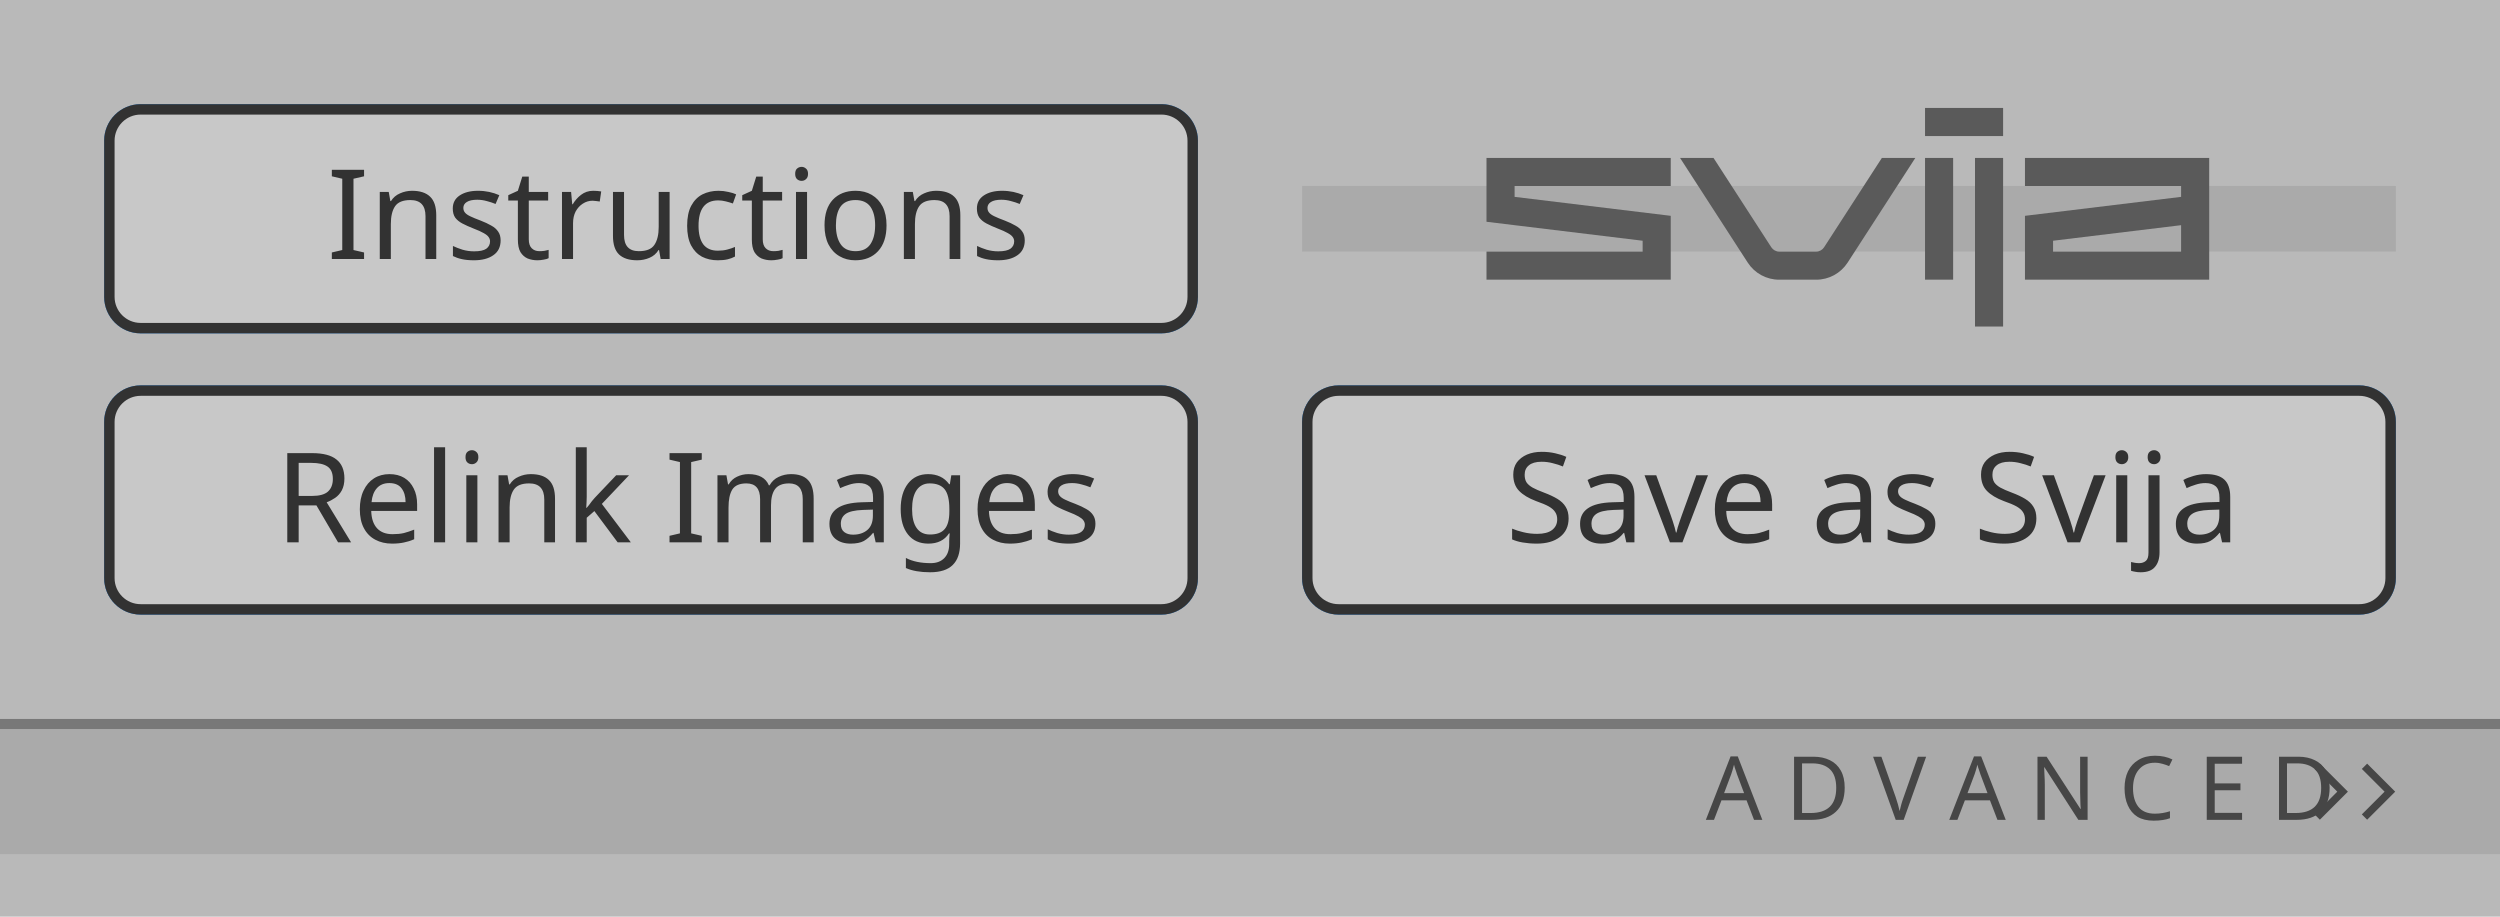
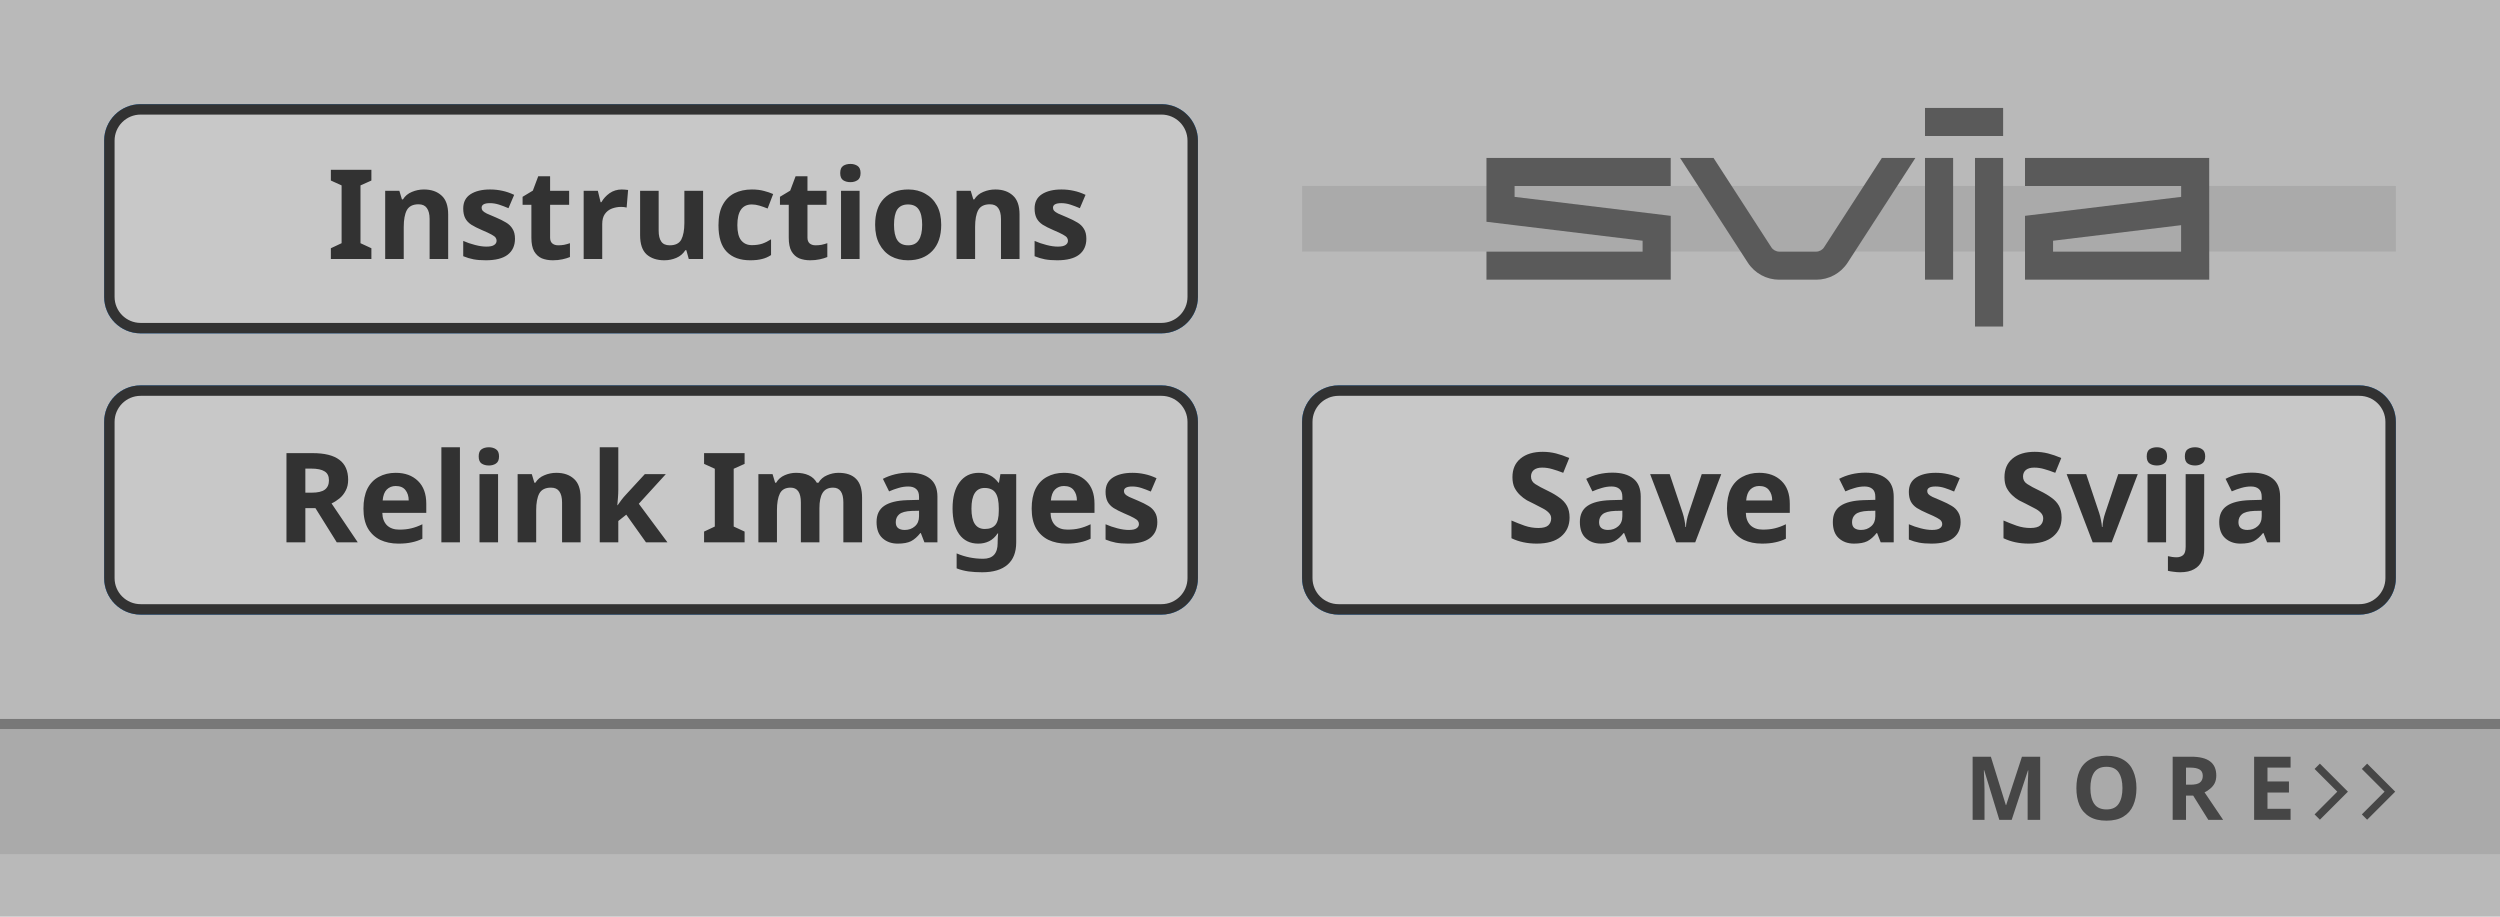
- <svg xmlns="http://www.w3.org/2000/svg" xmlns:xlink="http://www.w3.org/1999/xlink" version="1.1" x="0px" y="0px" viewBox="0 0 240 88" style="enable-background:new 0 0 240 88;" xml:space="preserve">
-   <style type="text/css">
- 	.st0{fill:#323232;}
- 	.st1{fill:#535353;}
- 	.st2{fill:#B9B9B9;}
- 	.st3{fill:#F0F0F0;}
- 	.st4{fill:#181818;}
- 	.st5{fill:#787878;}
- 	.st6{fill:#B4B4B4;}
- 	.st7{fill:#252525;}
- 	.st8{fill:#464646;}
- 	.st9{fill:#AAAAAA;}
- 	.st10{fill:#DCDCDC;}
- 	.st11{fill:#828282;}
- 	.st12{fill:#8C8C8C;}
- 	.st13{font-family:'SourceSansPro-SemiBold';}
- 	.st14{font-size:8.5px;}
- 	.st15{fill:#5A5A5A;}
- 	.st16{fill:#969696;}
- 	.st17{fill:#3C3C3C;}
- 	.st18{font-size:12px;}
- 	.st19{fill:#646464;}
- 	.st20{fill:#C8C8C8;}
- 	.st21{fill:#505050;}
- 	.st22{fill:#E6E6E6;}
- 	.st23{fill:#2D8CEB;}
- 	.st24{fill:#282828;}
- 	.st25{opacity:0;}
- </style>
-   <g id="not_buttons__xBB_">
+ <svg xmlns="http://www.w3.org/2000/svg" viewBox="0 0 240 88">
+   <defs>
+     <style>.cls-1{fill:#b9b9b9;}.cls-2{fill:#787878;}.cls-3{fill:#aaa;}.cls-4{font-size:8.5px;}.cls-4,.cls-5,.cls-8{fill:#464646;}.cls-10,.cls-13,.cls-15,.cls-4,.cls-8{font-family:SourceSansPro-SemiBold, Source Sans Pro;font-weight:600;}.cls-10,.cls-6{fill:#5a5a5a;}.cls-7{fill:#828282;}.cls-10,.cls-13,.cls-15,.cls-8{font-size:12px;}.cls-9{fill:#969696;}.cls-11{fill:#2d8ceb;}.cls-12{fill:#c8c8c8;}.cls-13{fill:#282828;}.cls-14,.cls-15{fill:#323232;}.cls-16{opacity:0;}</style>
+   </defs>
+   <g id="not_buttons_" data-name="not buttons »">
    <g id="background">
-       <rect x="0" y="0" class="st2" width="240" height="88" />
+       <rect class="cls-1" width="240" height="88" />
    </g>
-     <g id="bottom_bar_stroke">
-       <g>
-         <rect y="69.019" class="st5" width="240" height="1" />
-       </g>
+     <g id="bottom_bar_stroke" data-name="bottom bar stroke">
+       <rect class="cls-2" y="69.019" width="240" height="1" />
    </g>
-     <g id="logo_bar_x2C__bar__x26__bottom_bar">
-       <g>
-         <rect x="125" y="17.85" class="st9" width="105" height="6.3" />
-       </g>
-       <g>
-         <rect y="70" class="st9" width="240" height="12" />
-       </g>
+     <g id="logo_bar_bar_bottom_bar" data-name="logo bar, bar &amp; bottom bar">
+       <rect class="cls-3" x="125" y="17.85" width="105" height="6.3" />
+       <rect class="cls-3" y="70" width="240" height="12" />
    </g>
-     <g id="bottom_bar_text">
-       <g>
-         <text transform="matrix(1 0 0 1 163.7621 78.7061)" class="st8 st13 st14">A D V A N C E D</text>
-       </g>
-       <path class="st8" d="M227.246,78.692l-0.51-0.51L228.919,76l-2.183-2.182l0.51-0.51L229.939,76L227.246,78.692z M225.398,76    l-2.691-2.691l-0.51,0.51L224.378,76l-2.182,2.182l0.51,0.51L225.398,76z" />
+     <g id="bottom_bar_text" data-name="bottom bar text">
+       <text class="cls-4" transform="translate(188.607 78.706)">M O R E</text>
+       <path class="cls-5" d="M227.246,78.692l-.509-.51L228.919,76l-2.182-2.182.509-.51L229.939,76ZM225.4,76l-2.692-2.692-.509.51L224.378,76,222.2,78.182l.509.51Z" />
    </g>
-     <g id="left_help">
- 	</g>
-     <g id="logo__x26__right_help">
-       <path class="st15" d="M187.501,15.159h-2.698v11.692h2.698V15.159z M192.298,10.362h-7.495v2.698h7.495V10.362z M192.298,15.159    H189.6v16.189h2.698V15.159z M160.391,26.851h-17.688v-2.698h14.99V23.11l-14.99-1.82v-6.131h17.688v2.698h-14.99v1.042    l14.99,1.82V26.851z M212.084,15.159h-17.688v2.698h14.99v1.042l-14.99,1.82v6.131h17.688V15.159z M197.094,23.11l12.291-1.493    v2.535h-12.291V23.11z M180.661,15.159l-5.55,8.581c-0.167,0.259-0.451,0.413-0.759,0.413h-3.547    c-0.308,0-0.592-0.154-0.759-0.413l-5.55-8.581h-3.213l6.497,10.046c0.666,1.031,1.797,1.646,3.024,1.646h3.547    c1.227,0,2.358-0.615,3.024-1.646l6.497-10.046H180.661z" />
+     <g id="logo_right_help" data-name="logo &amp; right help">
+       <path class="cls-6" d="M187.5,15.159h-2.7V26.851h2.7Zm4.8-4.8h-7.5v2.7h7.5Zm0,4.8h-2.7V31.347h2.7ZM160.391,26.851H142.7v-2.7h14.989V23.11L142.7,21.29V15.159h17.688v2.7H145.4V18.9l14.99,1.821Zm51.693-11.692H194.4v2.7h14.99V18.9L194.4,20.72v6.131h17.688Zm-14.99,7.951,12.292-1.493v2.535H197.094Zm-16.433-7.951-5.549,8.58a.9.9,0,0,1-.759.413h-3.547a.9.9,0,0,1-.759-.413l-5.55-8.58h-3.213l6.5,10.046a3.589,3.589,0,0,0,3.024,1.646h3.547a3.589,3.589,0,0,0,3.024-1.646l6.5-10.046Z" />
    </g>
  </g>
-   <g id="buttons__xBB_">
-     <g id="bottom_stroke">
-       <g>
-         <g>
-           <path class="st11" d="M111.5,59h-98c-1.93,0-3.5-1.57-3.5-3.5v-15c0-1.93,1.57-3.5,3.5-3.5h98c1.93,0,3.5,1.57,3.5,3.5v15      C115,57.429,113.43,59,111.5,59z" />
-         </g>
-         <g>
-           <path class="st11" d="M226.5,59h-98c-1.93,0-3.5-1.57-3.5-3.5v-15c0-1.93,1.57-3.5,3.5-3.5h98c1.93,0,3.5,1.57,3.5,3.5v15      C230,57.429,228.43,59,226.5,59z" />
-         </g>
+   <g id="buttons_" data-name="buttons »">
+     <g id="bottom_stroke" data-name="bottom stroke">
+       <path class="cls-7" d="M111.5,59h-98A3.5,3.5,0,0,1,10,55.5v-15A3.5,3.5,0,0,1,13.5,37h98a3.5,3.5,0,0,1,3.5,3.5v15A3.5,3.5,0,0,1,111.5,59Z" />
+       <path class="cls-7" d="M226.5,59h-98a3.5,3.5,0,0,1-3.5-3.5v-15a3.5,3.5,0,0,1,3.5-3.5h98a3.5,3.5,0,0,1,3.5,3.5v15A3.5,3.5,0,0,1,226.5,59Z" />
+     </g>
+     <g id="bottom_fill" data-name="bottom fill">
+       <rect class="cls-3" x="11" y="38" width="103" height="20" rx="2.5" />
+       <rect class="cls-3" x="126" y="38" width="103" height="20" rx="2.5" />
+     </g>
+     <g id="bottom_label" data-name="bottom label">
+       <text class="cls-8" transform="translate(26.423 52.063)">Relink Images</text>
+       <text class="cls-8" transform="translate(144.554 52.062)">Save as Svija</text>
+     </g>
+     <g id="top_stroke" data-name="top stroke">
+       <rect class="cls-9" x="10" y="10" width="105" height="22" rx="3.5" />
+     </g>
+     <g id="top_fill" data-name="top fill">
+       <rect class="cls-3" x="11" y="11" width="103" height="20" rx="2.5" />
+     </g>
+     <g id="top_label" data-name="top label">
+       <text class="cls-10" transform="translate(31.372 24.862)">Instructions</text>
+     </g>
+   </g>
+   <g id="mouseover_" data-name="mouseover »">
+     <g id="mouseover_2" data-name="mouseover 2">
+       <g id="mov2-2">
+         <path class="cls-11" d="M226.5,59h-98a3.5,3.5,0,0,1-3.5-3.5v-15a3.5,3.5,0,0,1,3.5-3.5h98a3.5,3.5,0,0,1,3.5,3.5v15A3.5,3.5,0,0,1,226.5,59Z" />
+         <rect class="cls-12" x="126" y="38" width="103" height="20" rx="2.5" />
+         <text class="cls-13" transform="translate(144.554 52.062)">Save as Svija</text>
      </g>
-     </g>
-     <g id="bottom_fill">
-       <g>
-         <path class="st9" d="M13.5,38c-1.378,0-2.5,1.122-2.5,2.5v15c0,1.378,1.122,2.5,2.5,2.5h98c1.378,0,2.5-1.122,2.5-2.5v-15     c0-1.378-1.122-2.5-2.5-2.5H13.5z" />
+       <g id="mov2-1">
+         <path class="cls-11" d="M111.5,59h-98A3.5,3.5,0,0,1,10,55.5v-15A3.5,3.5,0,0,1,13.5,37h98a3.5,3.5,0,0,1,3.5,3.5v15A3.5,3.5,0,0,1,111.5,59Z" />
+         <rect class="cls-12" x="11" y="38" width="103" height="20" rx="2.5" />
+         <text class="cls-13" transform="translate(26.423 52.063)">Relink Images</text>
      </g>
-       <g>
-         <path class="st9" d="M128.5,38c-1.379,0-2.5,1.122-2.5,2.5v15c0,1.378,1.121,2.5,2.5,2.5h98c1.379,0,2.5-1.122,2.5-2.5v-15     c0-1.378-1.121-2.5-2.5-2.5H128.5z" />
-       </g>
-     </g>
-     <g id="bottom_label">
-       <g>
-         <text transform="matrix(1 0 0 1 26.4226 52.0625)" class="st8 st13 st18">Relink Images</text>
-       </g>
-       <g>
-         <text transform="matrix(1 0 0 1 144.5544 52.0625)" class="st8 st13 st18">Save as Svija</text>
-       </g>
-     </g>
-     <g id="top_stroke">
-       <g>
-         <g>
-           <path class="st16" d="M111.5,32h-98c-1.93,0-3.5-1.57-3.5-3.5v-15c0-1.93,1.57-3.5,3.5-3.5h98c1.93,0,3.5,1.57,3.5,3.5v15      C115,30.429,113.43,32,111.5,32z" />
-         </g>
-       </g>
-     </g>
-     <g id="top_fill">
-       <g>
-         <path class="st9" d="M13.5,11c-1.378,0-2.5,1.122-2.5,2.5v15c0,1.378,1.122,2.5,2.5,2.5h98c1.378,0,2.5-1.122,2.5-2.5v-15     c0-1.378-1.122-2.5-2.5-2.5H13.5z" />
-       </g>
-     </g>
-     <g id="top_label">
-       <g>
-         <text transform="matrix(1 0 0 1 31.3723 24.8624)" class="st15 st13 st18">Instructions</text>
+       <g id="mov2-0">
+         <rect class="cls-11" x="10" y="10" width="105" height="22" rx="3.5" />
+         <rect class="cls-12" x="11" y="11" width="103" height="20" rx="2.5" />
+         <text class="cls-13" transform="translate(31.372 24.862)">Instructions</text>
      </g>
    </g>
  </g>
-   <g id="mouseover__xBB_">
-     <g id="mouseover_3">
- 	</g>
-     <g id="mouseover_2">
-       <g id="mov2-2">
-         <path class="st23" d="M226.5,59h-98c-1.93,0-3.5-1.57-3.5-3.5v-15c0-1.93,1.57-3.5,3.5-3.5h98c1.93,0,3.5,1.57,3.5,3.5v15     C230,57.429,228.43,59,226.5,59z" />
-         <path class="st20" d="M128.5,38c-1.379,0-2.5,1.122-2.5,2.5v15c0,1.378,1.121,2.5,2.5,2.5h98c1.379,0,2.5-1.122,2.5-2.5v-15     c0-1.378-1.121-2.5-2.5-2.5H128.5z" />
-         <g>
-           <text transform="matrix(1 0 0 1 144.5544 52.0625)" class="st24 st13 st18">Save as Svija</text>
-         </g>
+   <g id="mousedowns_" data-name="mousedowns »">
+     <g id="mousedown_2" data-name="mousedown 2">
+       <g id="mod2-2">
+         <path class="cls-14" d="M111.5,59h-98A3.5,3.5,0,0,1,10,55.5v-15A3.5,3.5,0,0,1,13.5,37h98a3.5,3.5,0,0,1,3.5,3.5v15A3.5,3.5,0,0,1,111.5,59Z" />
+         <rect class="cls-12" x="11" y="38" width="103" height="20" rx="2.5" />
+         <text class="cls-15" transform="translate(26.423 52.063)">Relink Images</text>
      </g>
-       <g id="mov2-1">
-         <path class="st23" d="M111.5,59h-98c-1.93,0-3.5-1.57-3.5-3.5v-15c0-1.93,1.57-3.5,3.5-3.5h98c1.93,0,3.5,1.57,3.5,3.5v15     C115,57.429,113.43,59,111.5,59z" />
-         <path class="st20" d="M13.5,38c-1.378,0-2.5,1.122-2.5,2.5v15c0,1.378,1.122,2.5,2.5,2.5h98c1.378,0,2.5-1.122,2.5-2.5v-15     c0-1.378-1.122-2.5-2.5-2.5H13.5z" />
-         <g>
-           <text transform="matrix(1 0 0 1 26.4226 52.0625)" class="st24 st13 st18">Relink Images</text>
-         </g>
+       <g id="mod2-1">
+         <path class="cls-14" d="M226.5,59h-98a3.5,3.5,0,0,1-3.5-3.5v-15a3.5,3.5,0,0,1,3.5-3.5h98a3.5,3.5,0,0,1,3.5,3.5v15A3.5,3.5,0,0,1,226.5,59Z" />
+         <rect class="cls-12" x="126" y="38" width="103" height="20" rx="2.5" />
+         <text class="cls-15" transform="translate(144.554 52.062)">Save as Svija</text>
      </g>
-       <g id="mov2-0">
-         <path class="st23" d="M111.5,32h-98c-1.93,0-3.5-1.57-3.5-3.5v-15c0-1.93,1.57-3.5,3.5-3.5h98c1.93,0,3.5,1.57,3.5,3.5v15     C115,30.429,113.43,32,111.5,32z" />
-         <path class="st20" d="M13.5,11c-1.378,0-2.5,1.122-2.5,2.5v15c0,1.378,1.122,2.5,2.5,2.5h98c1.378,0,2.5-1.122,2.5-2.5v-15     c0-1.378-1.122-2.5-2.5-2.5H13.5z" />
-         <g>
-           <text transform="matrix(1 0 0 1 31.3723 24.8624)" class="st24 st13 st18">Instructions</text>
-         </g>
+       <g id="mod2-0">
+         <rect class="cls-14" x="10" y="10" width="105" height="22" rx="3.5" />
+         <rect class="cls-12" x="11" y="11" width="103" height="20" rx="2.5" />
+         <text class="cls-15" transform="translate(31.372 24.862)">Instructions</text>
      </g>
    </g>
-     <g id="mouseover_1">
- 	</g>
-     <g id="mouseover_0">
- 	</g>
  </g>
-   <g id="mousedowns__xBB_">
-     <g id="mousedown_3">
- 	</g>
-     <g id="mousedown_2">
-       <g id="mod2-2">
-         <path class="st0" d="M111.5,59h-98c-1.93,0-3.5-1.57-3.5-3.5v-15c0-1.93,1.57-3.5,3.5-3.5h98c1.93,0,3.5,1.57,3.5,3.5v15     C115,57.429,113.43,59,111.5,59z" />
-         <path class="st20" d="M13.5,38c-1.378,0-2.5,1.122-2.5,2.5v15c0,1.378,1.122,2.5,2.5,2.5h98c1.378,0,2.5-1.122,2.5-2.5v-15     c0-1.378-1.122-2.5-2.5-2.5H13.5z" />
-         <g>
-           <text transform="matrix(1 0 0 1 26.4226 52.0625)" class="st0 st13 st18">Relink Images</text>
-         </g>
-       </g>
-       <g id="mod2-1">
-         <path class="st0" d="M226.5,59h-98c-1.93,0-3.5-1.57-3.5-3.5v-15c0-1.93,1.57-3.5,3.5-3.5h98c1.93,0,3.5,1.57,3.5,3.5v15     C230,57.429,228.43,59,226.5,59z" />
-         <path class="st20" d="M128.5,38c-1.379,0-2.5,1.122-2.5,2.5v15c0,1.378,1.121,2.5,2.5,2.5h98c1.379,0,2.5-1.122,2.5-2.5v-15     c0-1.378-1.121-2.5-2.5-2.5H128.5z" />
-         <g>
-           <text transform="matrix(1 0 0 1 144.5544 52.0625)" class="st0 st13 st18">Save as Svija</text>
-         </g>
-       </g>
-       <g id="mod2-0">
-         <path class="st0" d="M111.5,32h-98c-1.93,0-3.5-1.57-3.5-3.5v-15c0-1.93,1.57-3.5,3.5-3.5h98c1.93,0,3.5,1.57,3.5,3.5v15     C115,30.429,113.43,32,111.5,32z" />
-         <path class="st20" d="M13.5,11c-1.378,0-2.5,1.122-2.5,2.5v15c0,1.378,1.122,2.5,2.5,2.5h98c1.378,0,2.5-1.122,2.5-2.5v-15     c0-1.378-1.122-2.5-2.5-2.5H13.5z" />
-         <g>
-           <text transform="matrix(1 0 0 1 31.3723 24.8624)" class="st0 st13 st18">Instructions</text>
-         </g>
-       </g>
+   <g id="listener_links_" data-name="listener links »">
+     <g id="links2">
+       <rect id="link2-2" class="cls-16" x="122" y="34.5" width="111" height="27.5" />
+       <rect id="link2-1" class="cls-16" x="7" y="34.5" width="111" height="27.5" />
+       <rect id="link2-0" class="cls-16" x="7" y="7" width="111" height="27.5" />
    </g>
-     <g id="mousedown_1">
- 	</g>
-     <g id="mousedown_0">
- 	</g>
  </g>
-   <g id="listener_links__xBB_">
-     <g id="links3">
- 	</g>
-     <g id="links2">
-       <rect id="link2-2" x="122" y="34.5" class="st25" width="111" height="27.5" />
-       <rect id="link2-1" x="7" y="34.5" class="st25" width="111" height="27.5" />
-       <rect id="link2-0" x="7" y="7" class="st25" width="111" height="27.5" />
-     </g>
-     <g id="links1">
- 	</g>
-     <g id="links0">
- 	</g>
-   </g>
-   <g id="ai_links__xBB_">
-     <g id="return">
- 	</g>
-     <g id="bottom_bar">
-       <a xlink:href="advanced.html">
-         <rect x="150" y="69" class="st25" width="90" height="13" />
-       </a>
+   <g id="ai_links_" data-name="ai links »">
+     <g id="bottom_bar" data-name="bottom bar">
+       <rect class="cls-16" x="150" y="69" width="90" height="13" />
    </g>
    <g id="logos">
-       <a xlink:href="simple-info.html">
-         <rect x="122" y="7" class="st25" width="111" height="27.5" />
-       </a>
+       <rect class="cls-16" x="122" y="7" width="111" height="27.5" />
    </g>
  </g>
</svg>
